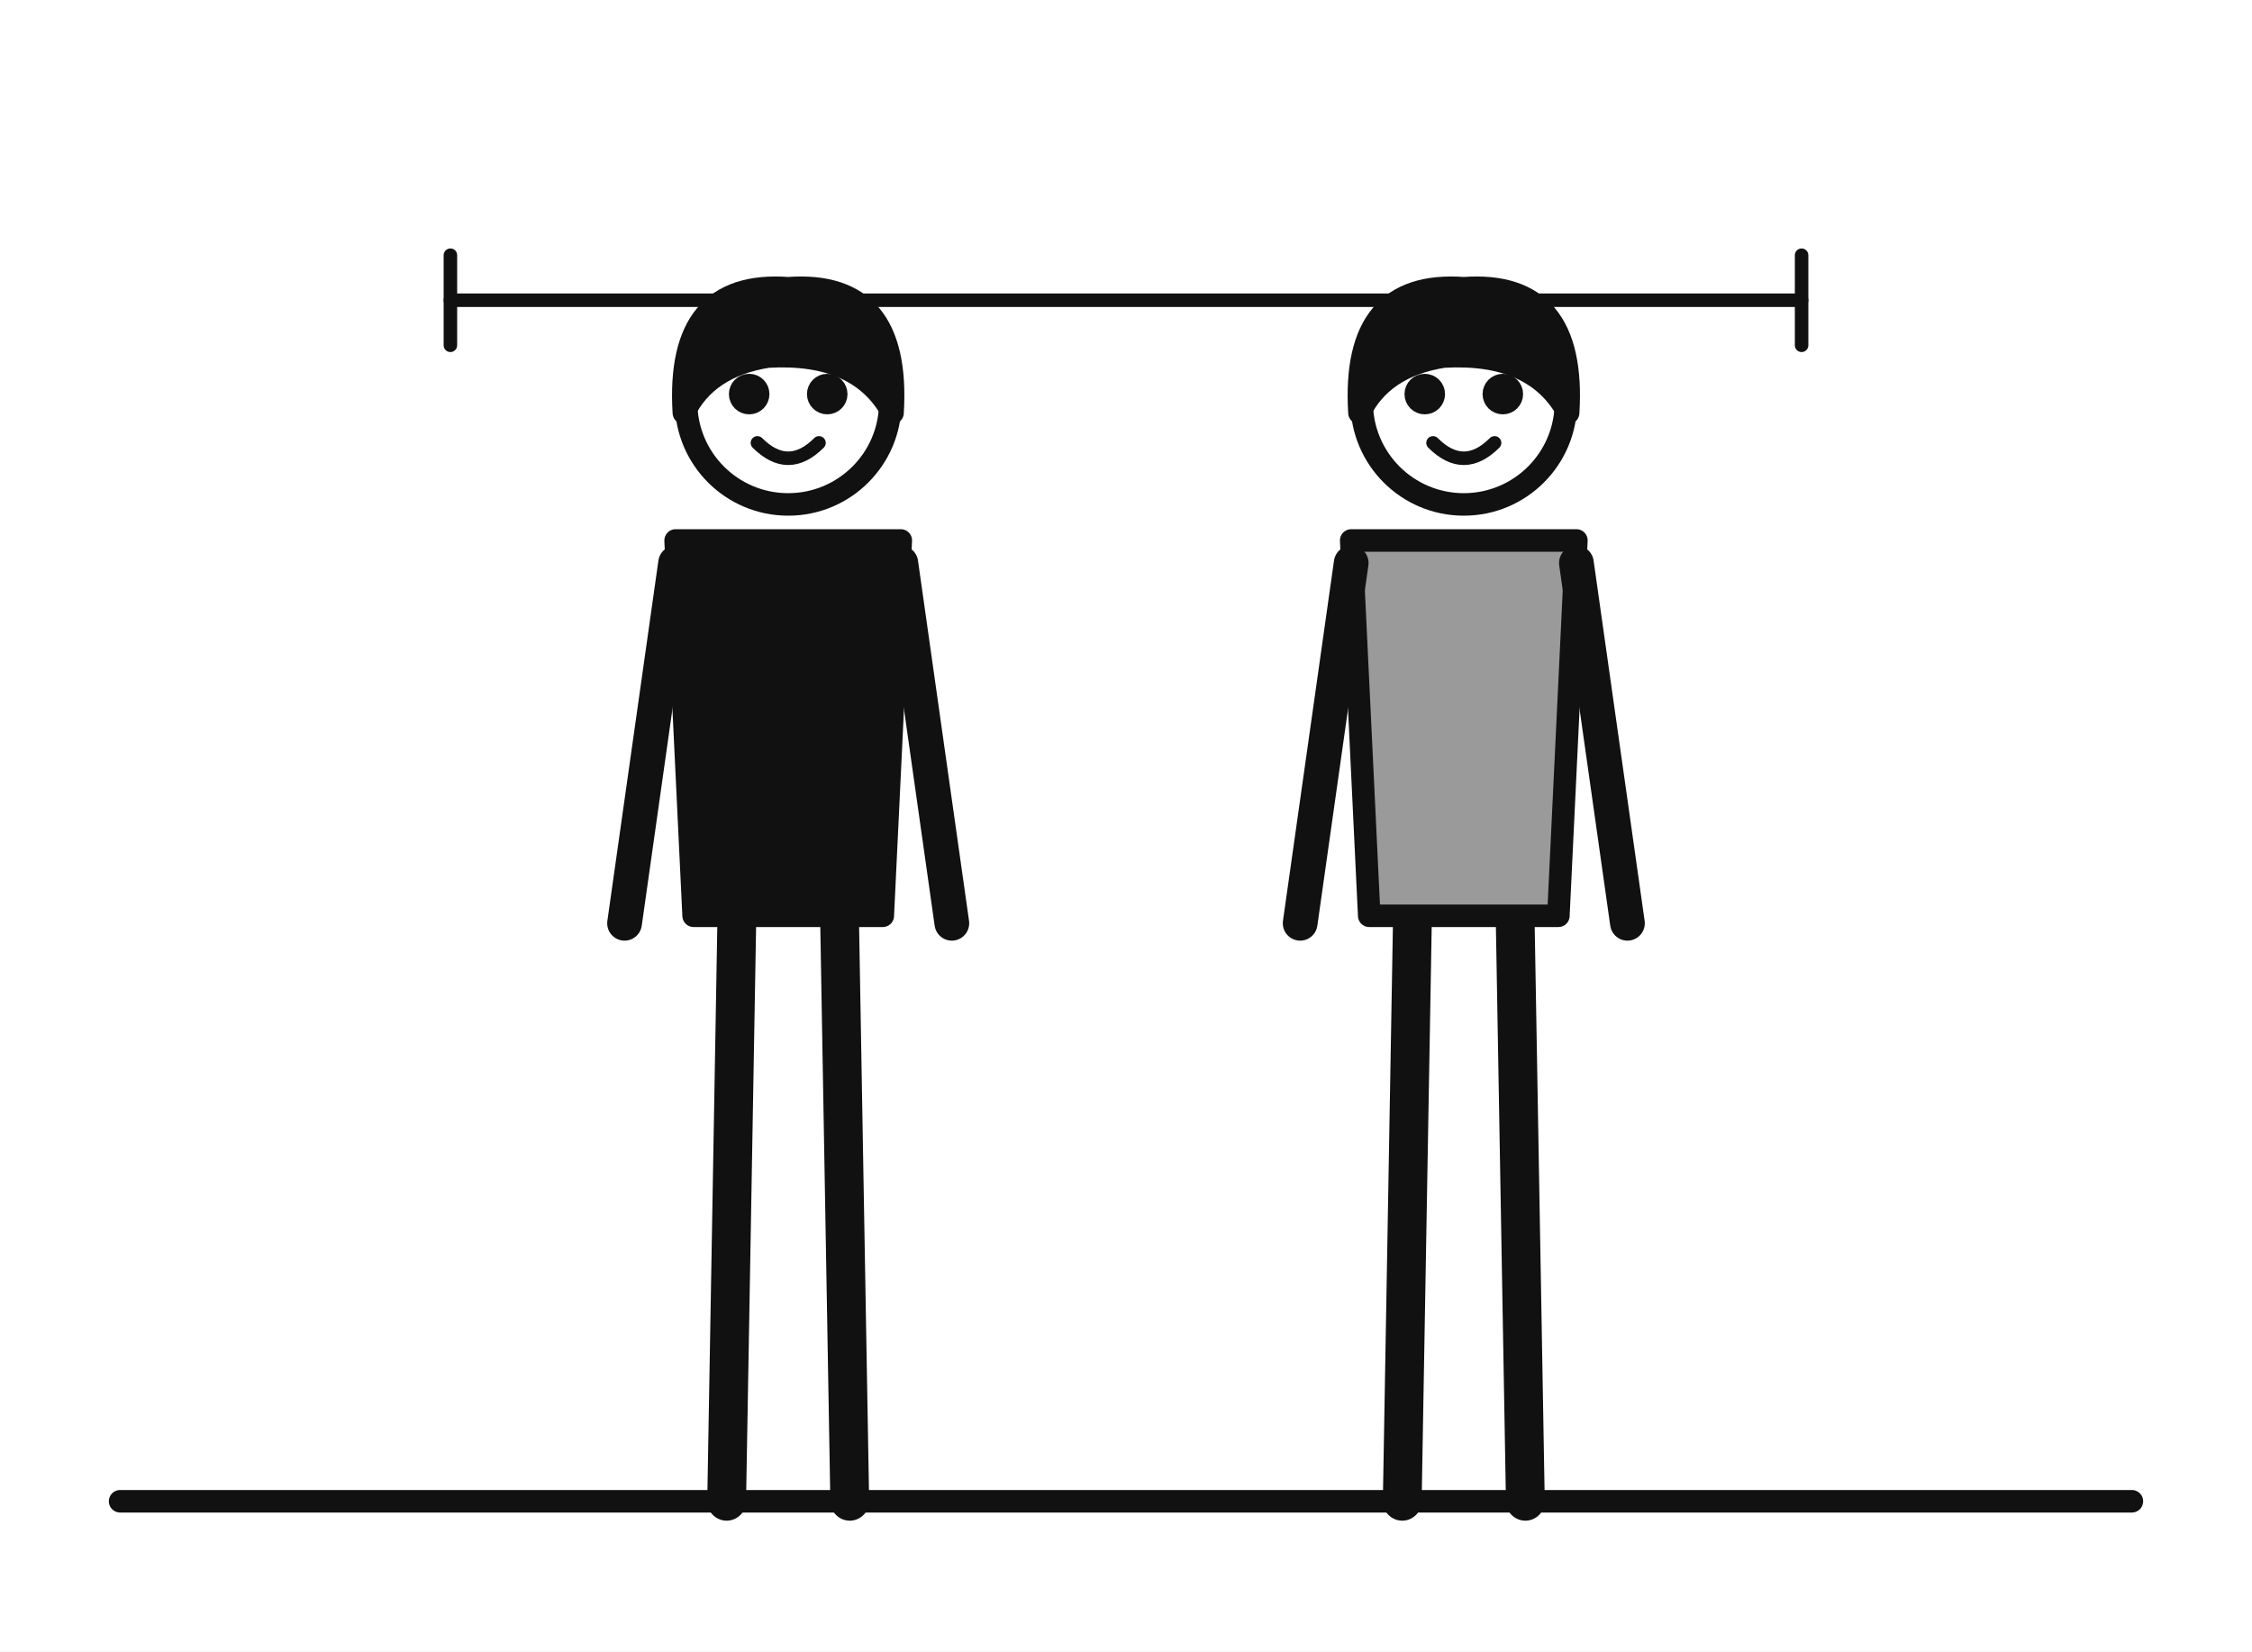
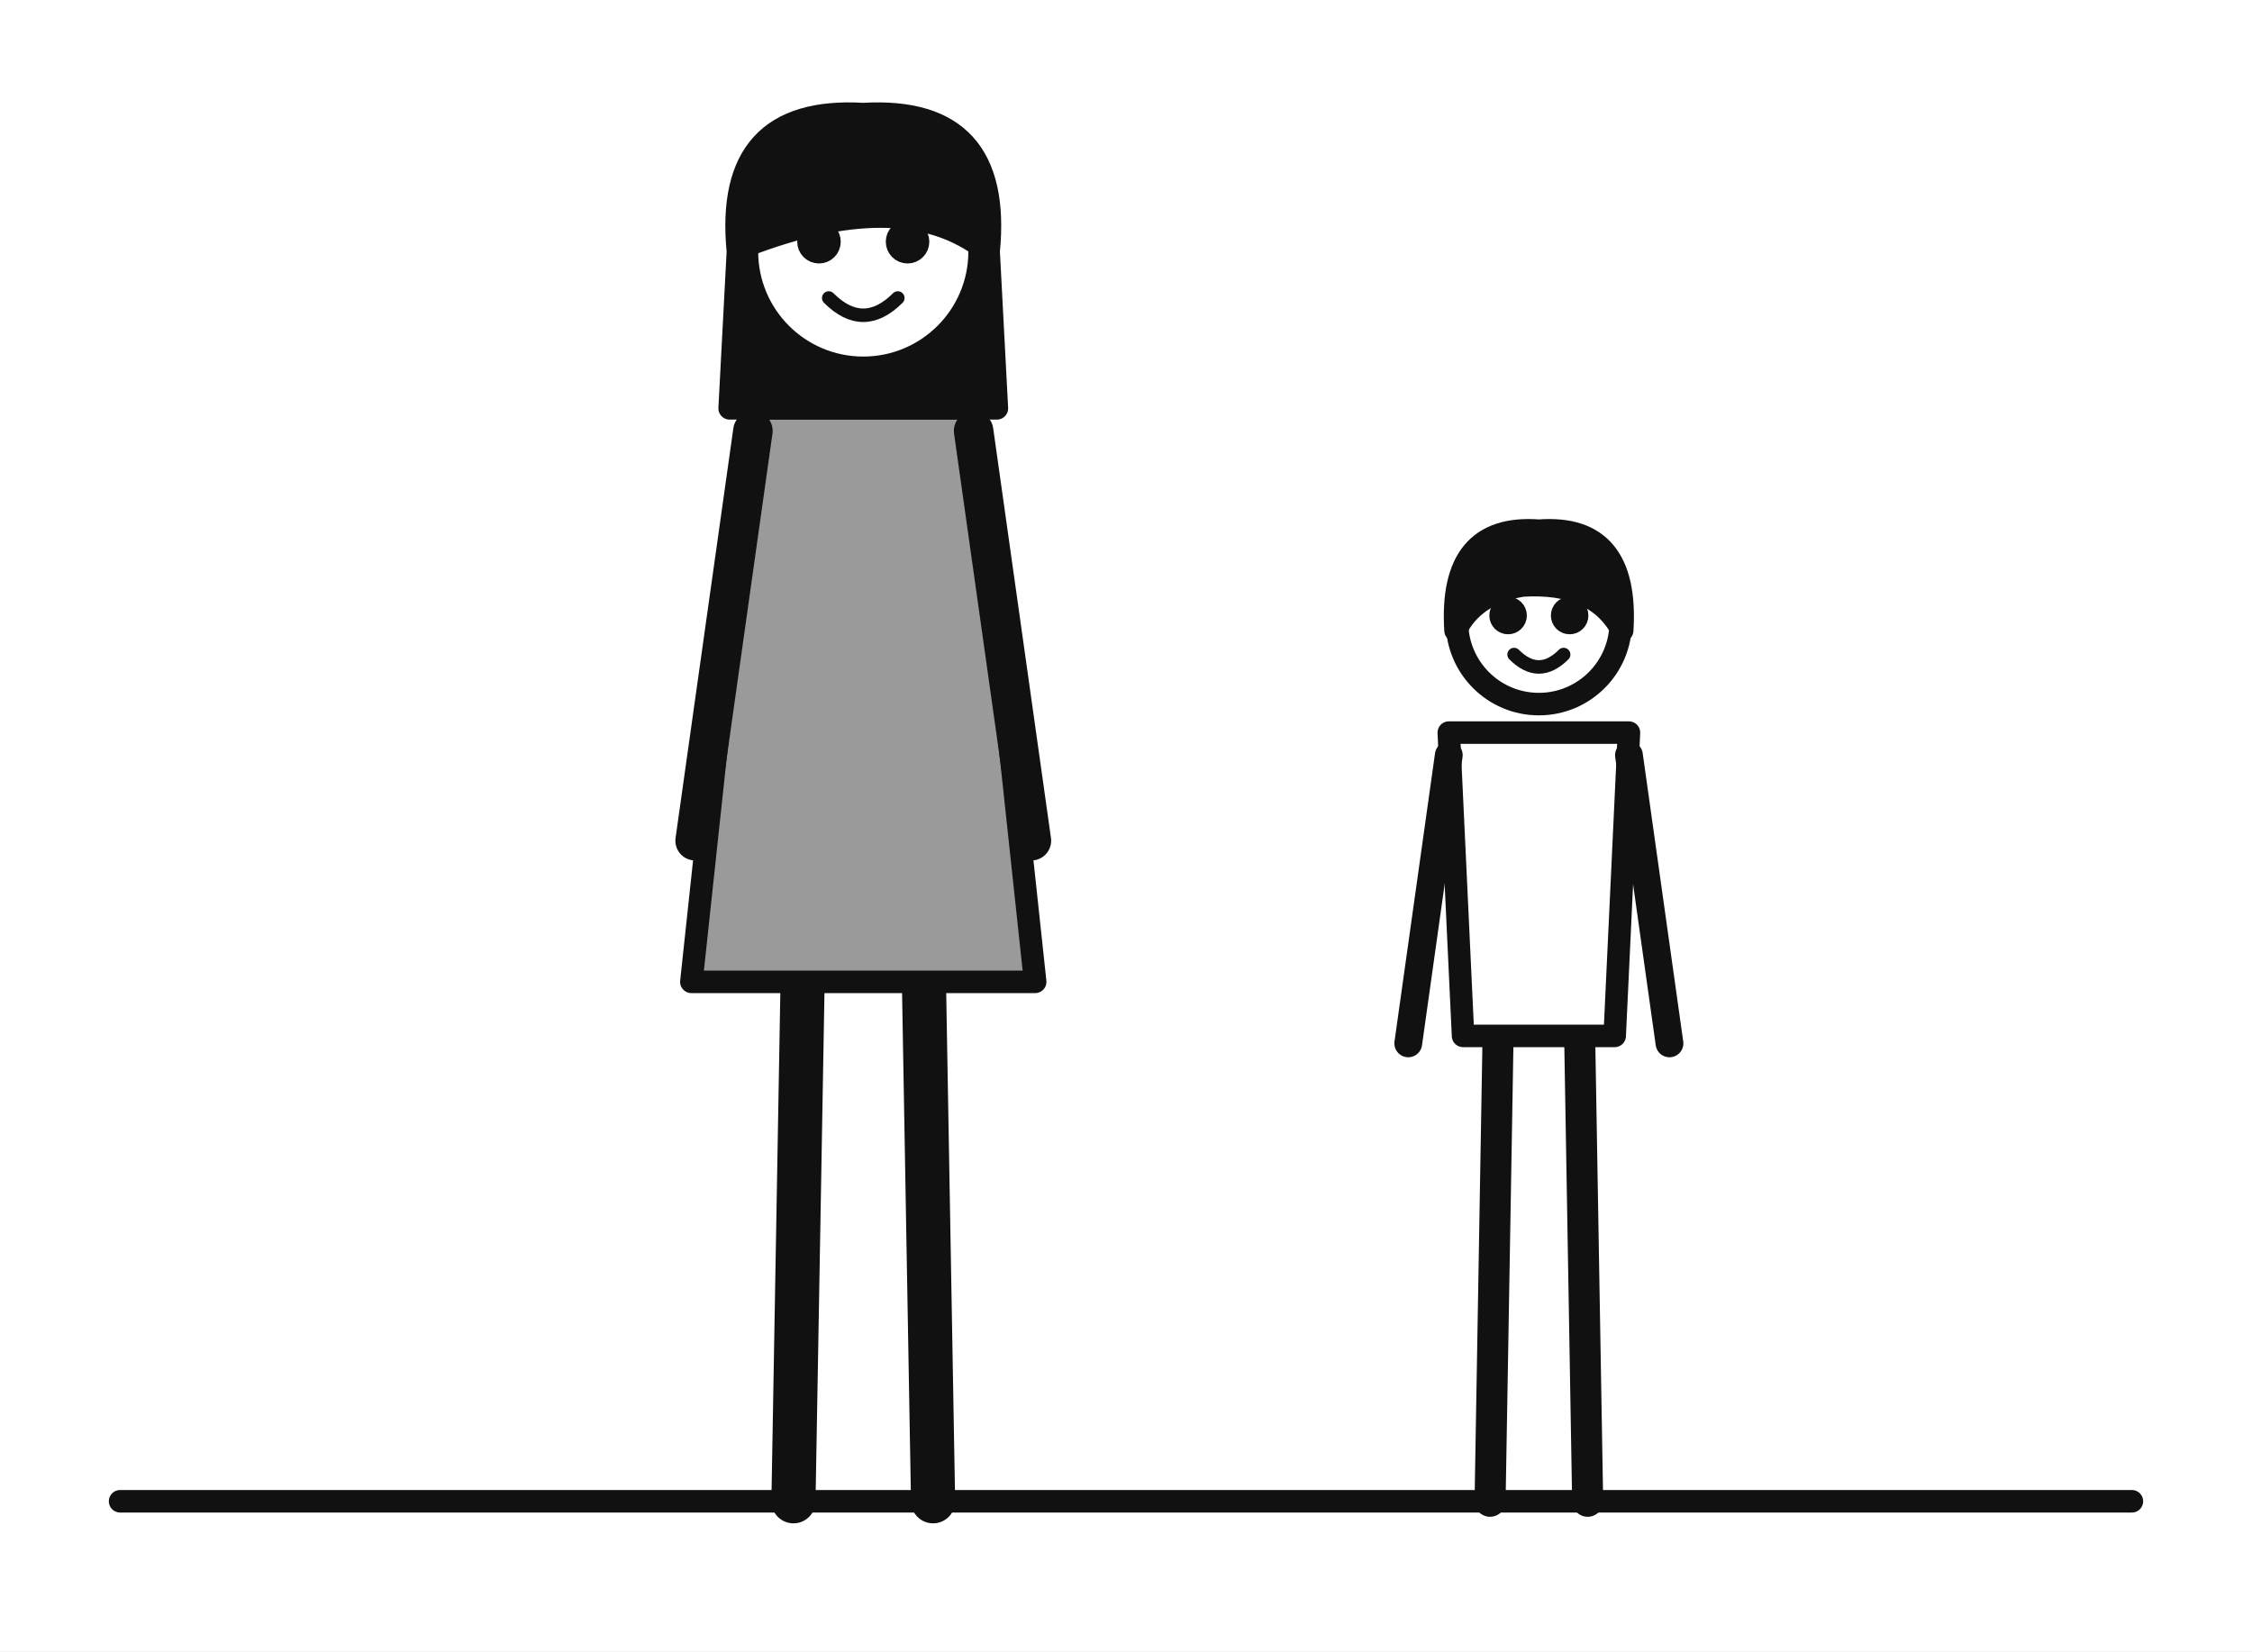
<svg xmlns="http://www.w3.org/2000/svg" viewBox="0 0 300 220">
  <style>.g{fill:none;stroke:#111;stroke-width:3;stroke-linecap:round;stroke-linejoin:round}.p{fill:#fff;stroke:#111;stroke-width:3;stroke-linejoin:round;stroke-linecap:round}.h{fill:#111;stroke:#111;stroke-width:3;stroke-linejoin:round;stroke-linecap:round}.a{fill:#9a9a9a;stroke:#111;stroke-width:3;stroke-linejoin:round;stroke-linecap:round}.t{fill:none;stroke:#111;stroke-width:1.8;stroke-linecap:round;stroke-linejoin:round}.w{fill:none;stroke:#fff;stroke-width:2.2;stroke-linecap:round}.m{fill:#d8342c;stroke:#111;stroke-width:3;stroke-linejoin:round}.hijau{fill:#3a9d4a;stroke:#111;stroke-width:3;stroke-linejoin:round}.biru{fill:#2f6fd6;stroke:#111;stroke-width:3;stroke-linejoin:round}.kuning{fill:#f2c230;stroke:#111;stroke-width:3;stroke-linejoin:round}.birutua{fill:#1c3470;stroke:#111;stroke-width:3;stroke-linejoin:round}.n{fill:#fff;stroke:none}text{font-family:'DFKai-SB','BiauKai','Kaiti TC','Noto Serif TC',serif;fill:#111}.d{font-family:'Segoe UI',Roboto,Arial,sans-serif;font-weight:700}</style>
  <rect width="300" height="220" fill="#fff" />
  <polyline class="g" points="16,200 284,200" />
-   <polyline class="g" points="98.2,120 96.8,200" style="stroke-width:5.168" />
-   <polyline class="g" points="111.8,120 113.2,200" style="stroke-width:5.168" />
-   <polygon class="h" points="90,72 120,72 117.6,122 92.4,122" />
-   <polyline class="g" points="90,75 83.2,123" style="stroke-width:4.624" />
-   <polyline class="g" points="120,75 126.8,123" style="stroke-width:4.624" />
-   <circle class="p" cx="105" cy="53.6" r="13.6" />
-   <path class="h" d="M91.1 55 Q90 37.3 105 38.4 Q120 37.3 118.9 55 Q114.5 46.8 102.3 47.5 Q94.1 48.8 91.1 55 Z" />
-   <circle class="h" cx="99.8" cy="52.5" r="1.2" />
-   <circle class="h" cx="110.2" cy="52.5" r="1.2" />
-   <path class="t" d="M100.9 59 Q105 63.1 109.1 59" />
-   <polyline class="g" points="188.2,120 186.8,200" style="stroke-width:5.168" />
-   <polyline class="g" points="201.8,120 203.2,200" style="stroke-width:5.168" />
-   <polygon class="a" points="180,72 210,72 207.6,122 182.4,122" />
-   <polyline class="g" points="180,75 173.2,123" style="stroke-width:4.624" />
-   <polyline class="g" points="210,75 216.8,123" style="stroke-width:4.624" />
-   <circle class="p" cx="195" cy="53.6" r="13.6" />
-   <path class="h" d="M181.1 55 Q180 37.3 195 38.4 Q210 37.3 208.9 55 Q204.5 46.8 192.3 47.5 Q184.1 48.8 181.1 55 Z" />
-   <circle class="h" cx="189.8" cy="52.5" r="1.2" />
-   <circle class="h" cx="200.2" cy="52.5" r="1.2" />
-   <path class="t" d="M190.9 59 Q195 63.1 199.1 59" />
-   <path class="t" d="M60 40 L240 40" />
-   <polyline class="t" points="60,34 60,46" />
-   <polyline class="t" points="240,34 240,46" />
+   <polyline class="g" points="107.3,109 105.7,200" style="stroke-width:5.879" />
+   <polyline class="g" points="122.7,109 124.3,200" style="stroke-width:5.879" />
+   <polygon class="a" points="100.3,54.4 129.7,54.4 137.9,130.8 92.1,130.8" />
+   <polyline class="g" points="100.3,57.4 92.6,112" style="stroke-width:5.26" />
+   <polyline class="g" points="129.7,57.4 137.4,112" style="stroke-width:5.26" />
+   <path class="h" d="M98.3 33.5 Q96.4 14.1 115 15.2 Q133.6 14.1 131.7 33.5 L132.8 54.4 L97.2 54.4 Z" />
+   <circle class="p" cx="115" cy="33.5" r="15.5" />
+   <path class="h" d="M99.5 32.7 Q101.1 16.5 115 17.2 Q128.9 16.5 130.5 32.7 Q119.6 25 99.5 32.7 Z" />
+   <circle class="h" cx="109.1" cy="32.2" r="1.4" />
+   <circle class="h" cx="120.9" cy="32.2" r="1.4" />
+   <path class="t" d="M110.4 39.7 Q115 44.3 119.6 39.7" />
+   <polyline class="g" points="199.6,136 198.5,200" style="stroke-width:4.134" />
+   <polyline class="g" points="210.4,136 211.5,200" style="stroke-width:4.134" />
+   <polygon class="p" points="193,97.6 217,97.6 215.1,138 194.9,138" />
+   <polyline class="g" points="193,100.6 187.6,139" style="stroke-width:3.699" />
+   <polyline class="g" points="217,100.6 222.4,139" style="stroke-width:3.699" />
+   <circle class="p" cx="205" cy="82.9" r="10.9" />
+   <path class="h" d="M193.9 84 Q193 69.8 205 70.7 Q217 69.8 216.1 84 Q212.6 77.4 202.8 78 Q196.3 79.1 193.9 84 Z" />
+   <circle class="h" cx="200.9" cy="82" r="1" />
+   <circle class="h" cx="209.1" cy="82" r="1" />
+   <path class="t" d="M201.7 87.2 Q205 90.5 208.3 87.2" />
</svg>
